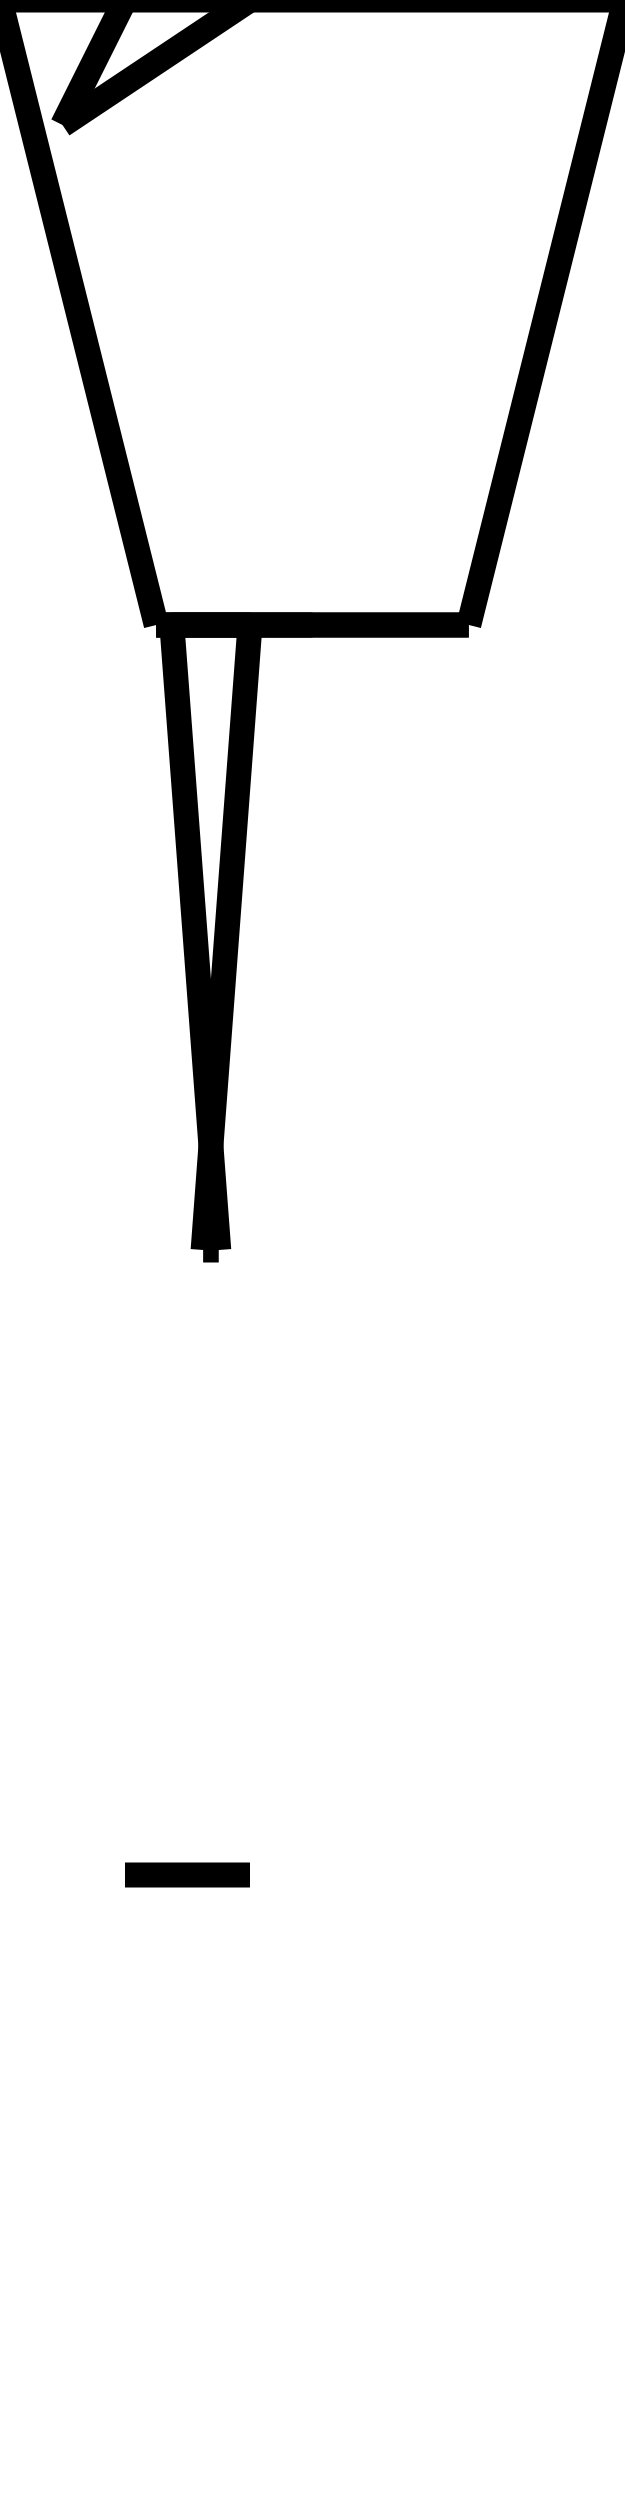
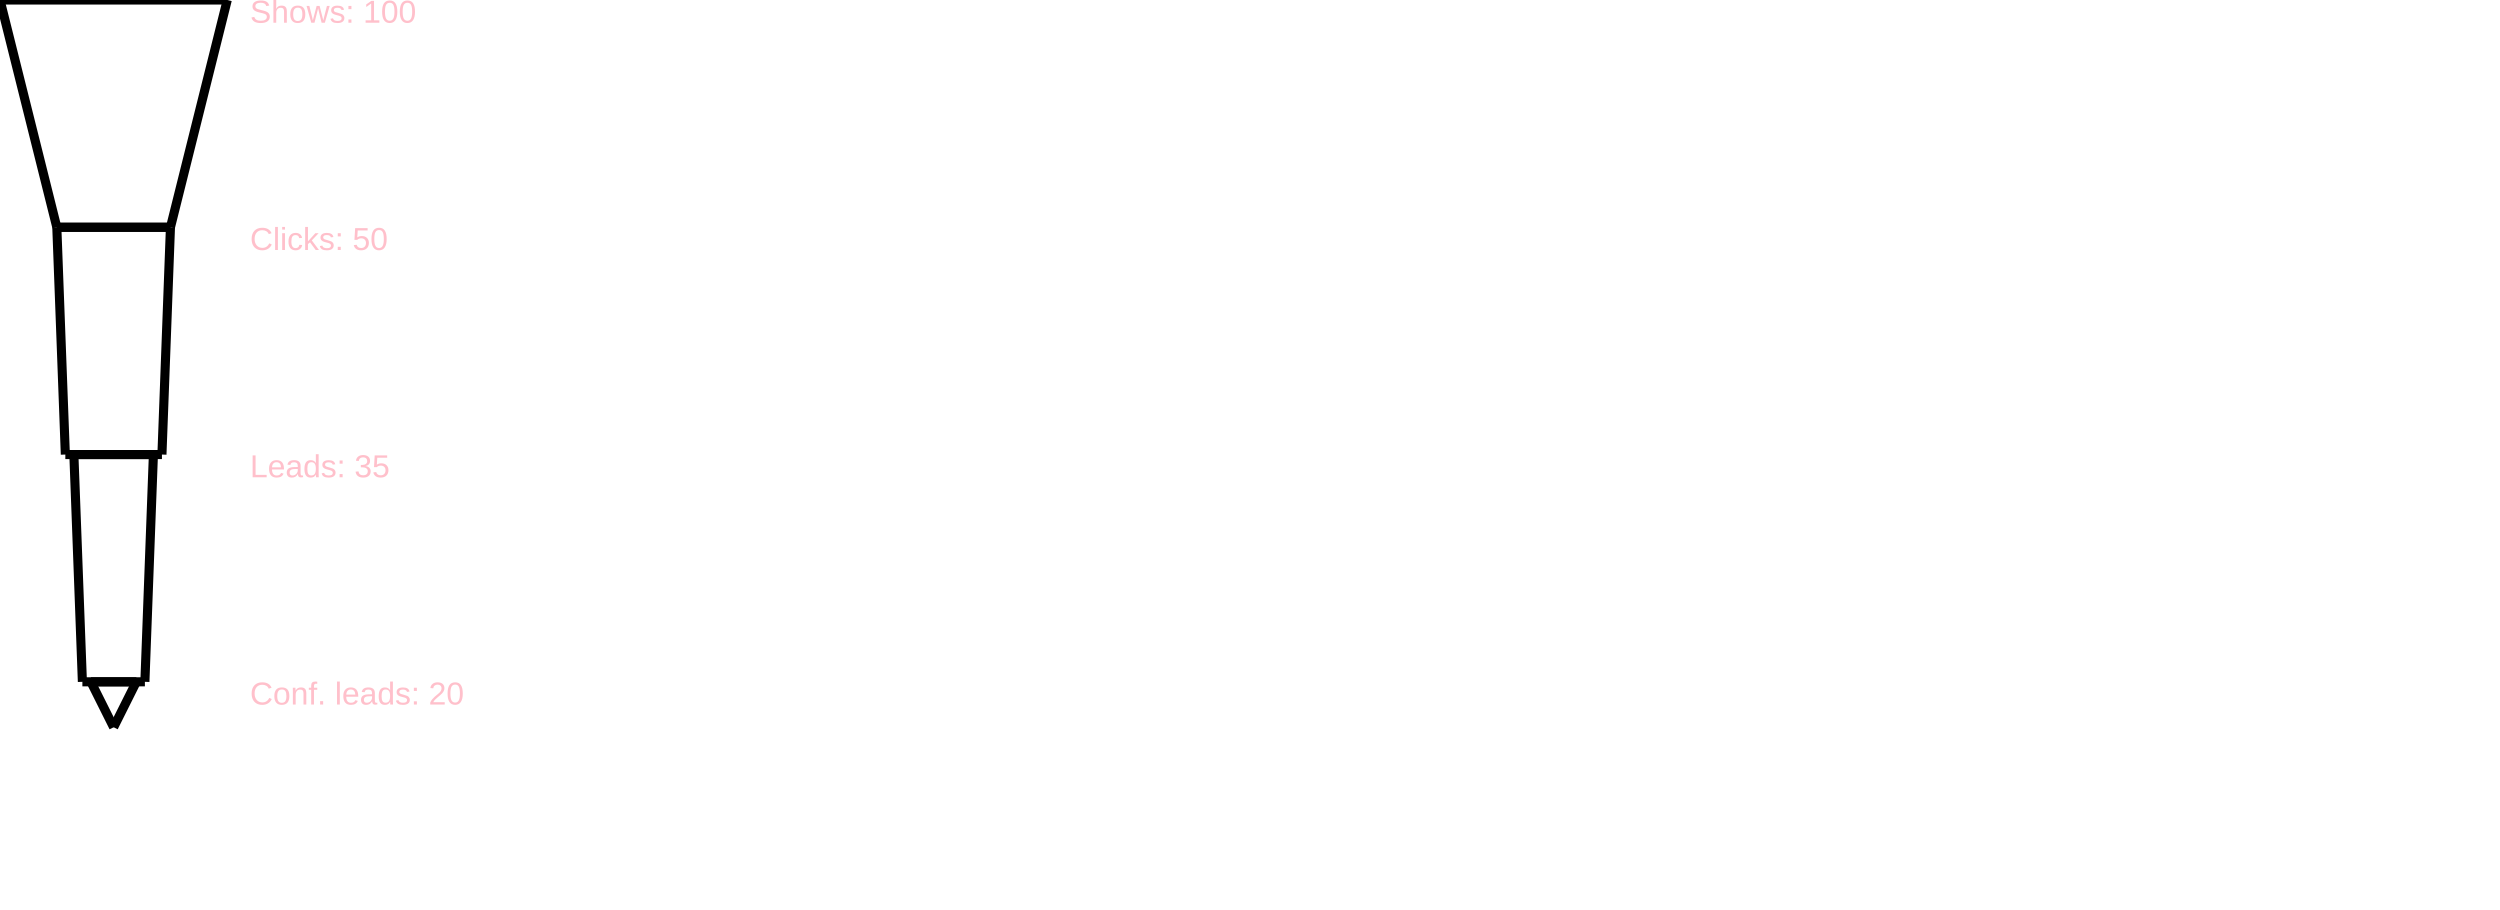
- <svg xmlns="http://www.w3.org/2000/svg" width="100px" height="400px" version="1.1">
+ <svg xmlns="http://www.w3.org/2000/svg" width="1100px" height="400px" version="1.1">
  <line stroke="#000000" stroke-width="4px" y2="0" x2="100" y1="0" x1="0" />
  <line stroke="#000000" stroke-width="4px" y2="100" x2="75.0" y1="100" x1="25.0" />
  <line stroke="#000000" stroke-width="4px" y2="100" x2="25.0" y1="0" x1="0" />
  <line stroke="#000000" stroke-width="4px" y2="100" x2="75.0" y1="0" x1="100" />
-   <line stroke="#000000" stroke-width="4px" y2="100" x2="75" y1="100" x1="25.0" />
-   <line stroke="#000000" stroke-width="4px" y2="100" x2="42.5" y1="100" x1="32.5" />
-   <line stroke="#000000" stroke-width="4px" y2="100" x2="32.5" y1="100" x1="25.0" />
-   <line stroke="#000000" stroke-width="4px" y2="100" x2="42.5" y1="100" x1="50" />
-   <line stroke="#000000" stroke-width="4px" y2="200" x2="35" y1="200" x1="32.5" />
-   <line stroke="#000000" stroke-width="4px" y2="100" x2="27.5" y1="100" x1="40.0" />
-   <line stroke="#000000" stroke-width="4px" y2="100" x2="40.0" y1="200" x1="32.5" />
-   <line stroke="#000000" stroke-width="4px" y2="100" x2="27.5" y1="200" x1="35" />
-   <line stroke="#000000" stroke-width="4px" y2="300" x2="20" y1="300" x1="40.0" />
-   <line stroke="#000000" stroke-width="4px" y2="20" x2="10.0" y1="0" x1="40.0" />
-   <line stroke="#000000" stroke-width="4px" y2="20" x2="10.0" y1="0" x1="20" />
+   <line stroke="#000000" stroke-width="4px" y2="100" x2="75.0" y1="100" x1="25.0" />
+   <line stroke="#000000" stroke-width="4px" y2="200" x2="71.25" y1="200" x1="28.75" />
+   <line stroke="#000000" stroke-width="4px" y2="200" x2="28.75" y1="100" x1="25.0" />
+   <line stroke="#000000" stroke-width="4px" y2="200" x2="71.25" y1="100" x1="75.0" />
+   <line stroke="#000000" stroke-width="4px" y2="200" x2="67.5" y1="200" x1="32.5" />
+   <line stroke="#000000" stroke-width="4px" y2="300" x2="63.75" y1="300" x1="36.25" />
+   <line stroke="#000000" stroke-width="4px" y2="300" x2="36.25" y1="200" x1="32.5" />
+   <line stroke="#000000" stroke-width="4px" y2="300" x2="63.75" y1="200" x1="67.5" />
+   <line stroke="#000000" stroke-width="4px" y2="300" x2="60.0" y1="300" x1="40.0" />
+   <line stroke="#000000" stroke-width="4px" y2="320" x2="50.0" y1="300" x1="40.0" />
+   <line stroke="#000000" stroke-width="4px" y2="320" x2="50.0" y1="300" x1="60.0" />
+   <text x="110" y="10" font-family="Arial, Helvetica, sans-serif" stroke="14" fill="pink" font-size="14px">Shows: 100</text>
+   <text x="110" y="110" font-family="Arial, Helvetica, sans-serif" stroke="14" fill="pink" font-size="14px">Clicks: 50</text>
+   <text x="110" y="210" font-family="Arial, Helvetica, sans-serif" stroke="14" fill="pink" font-size="14px">Leads: 35</text>
+   <text x="110" y="310" font-family="Arial, Helvetica, sans-serif" stroke="14" fill="pink" font-size="14px">Conf. leads: 20</text>
</svg>
